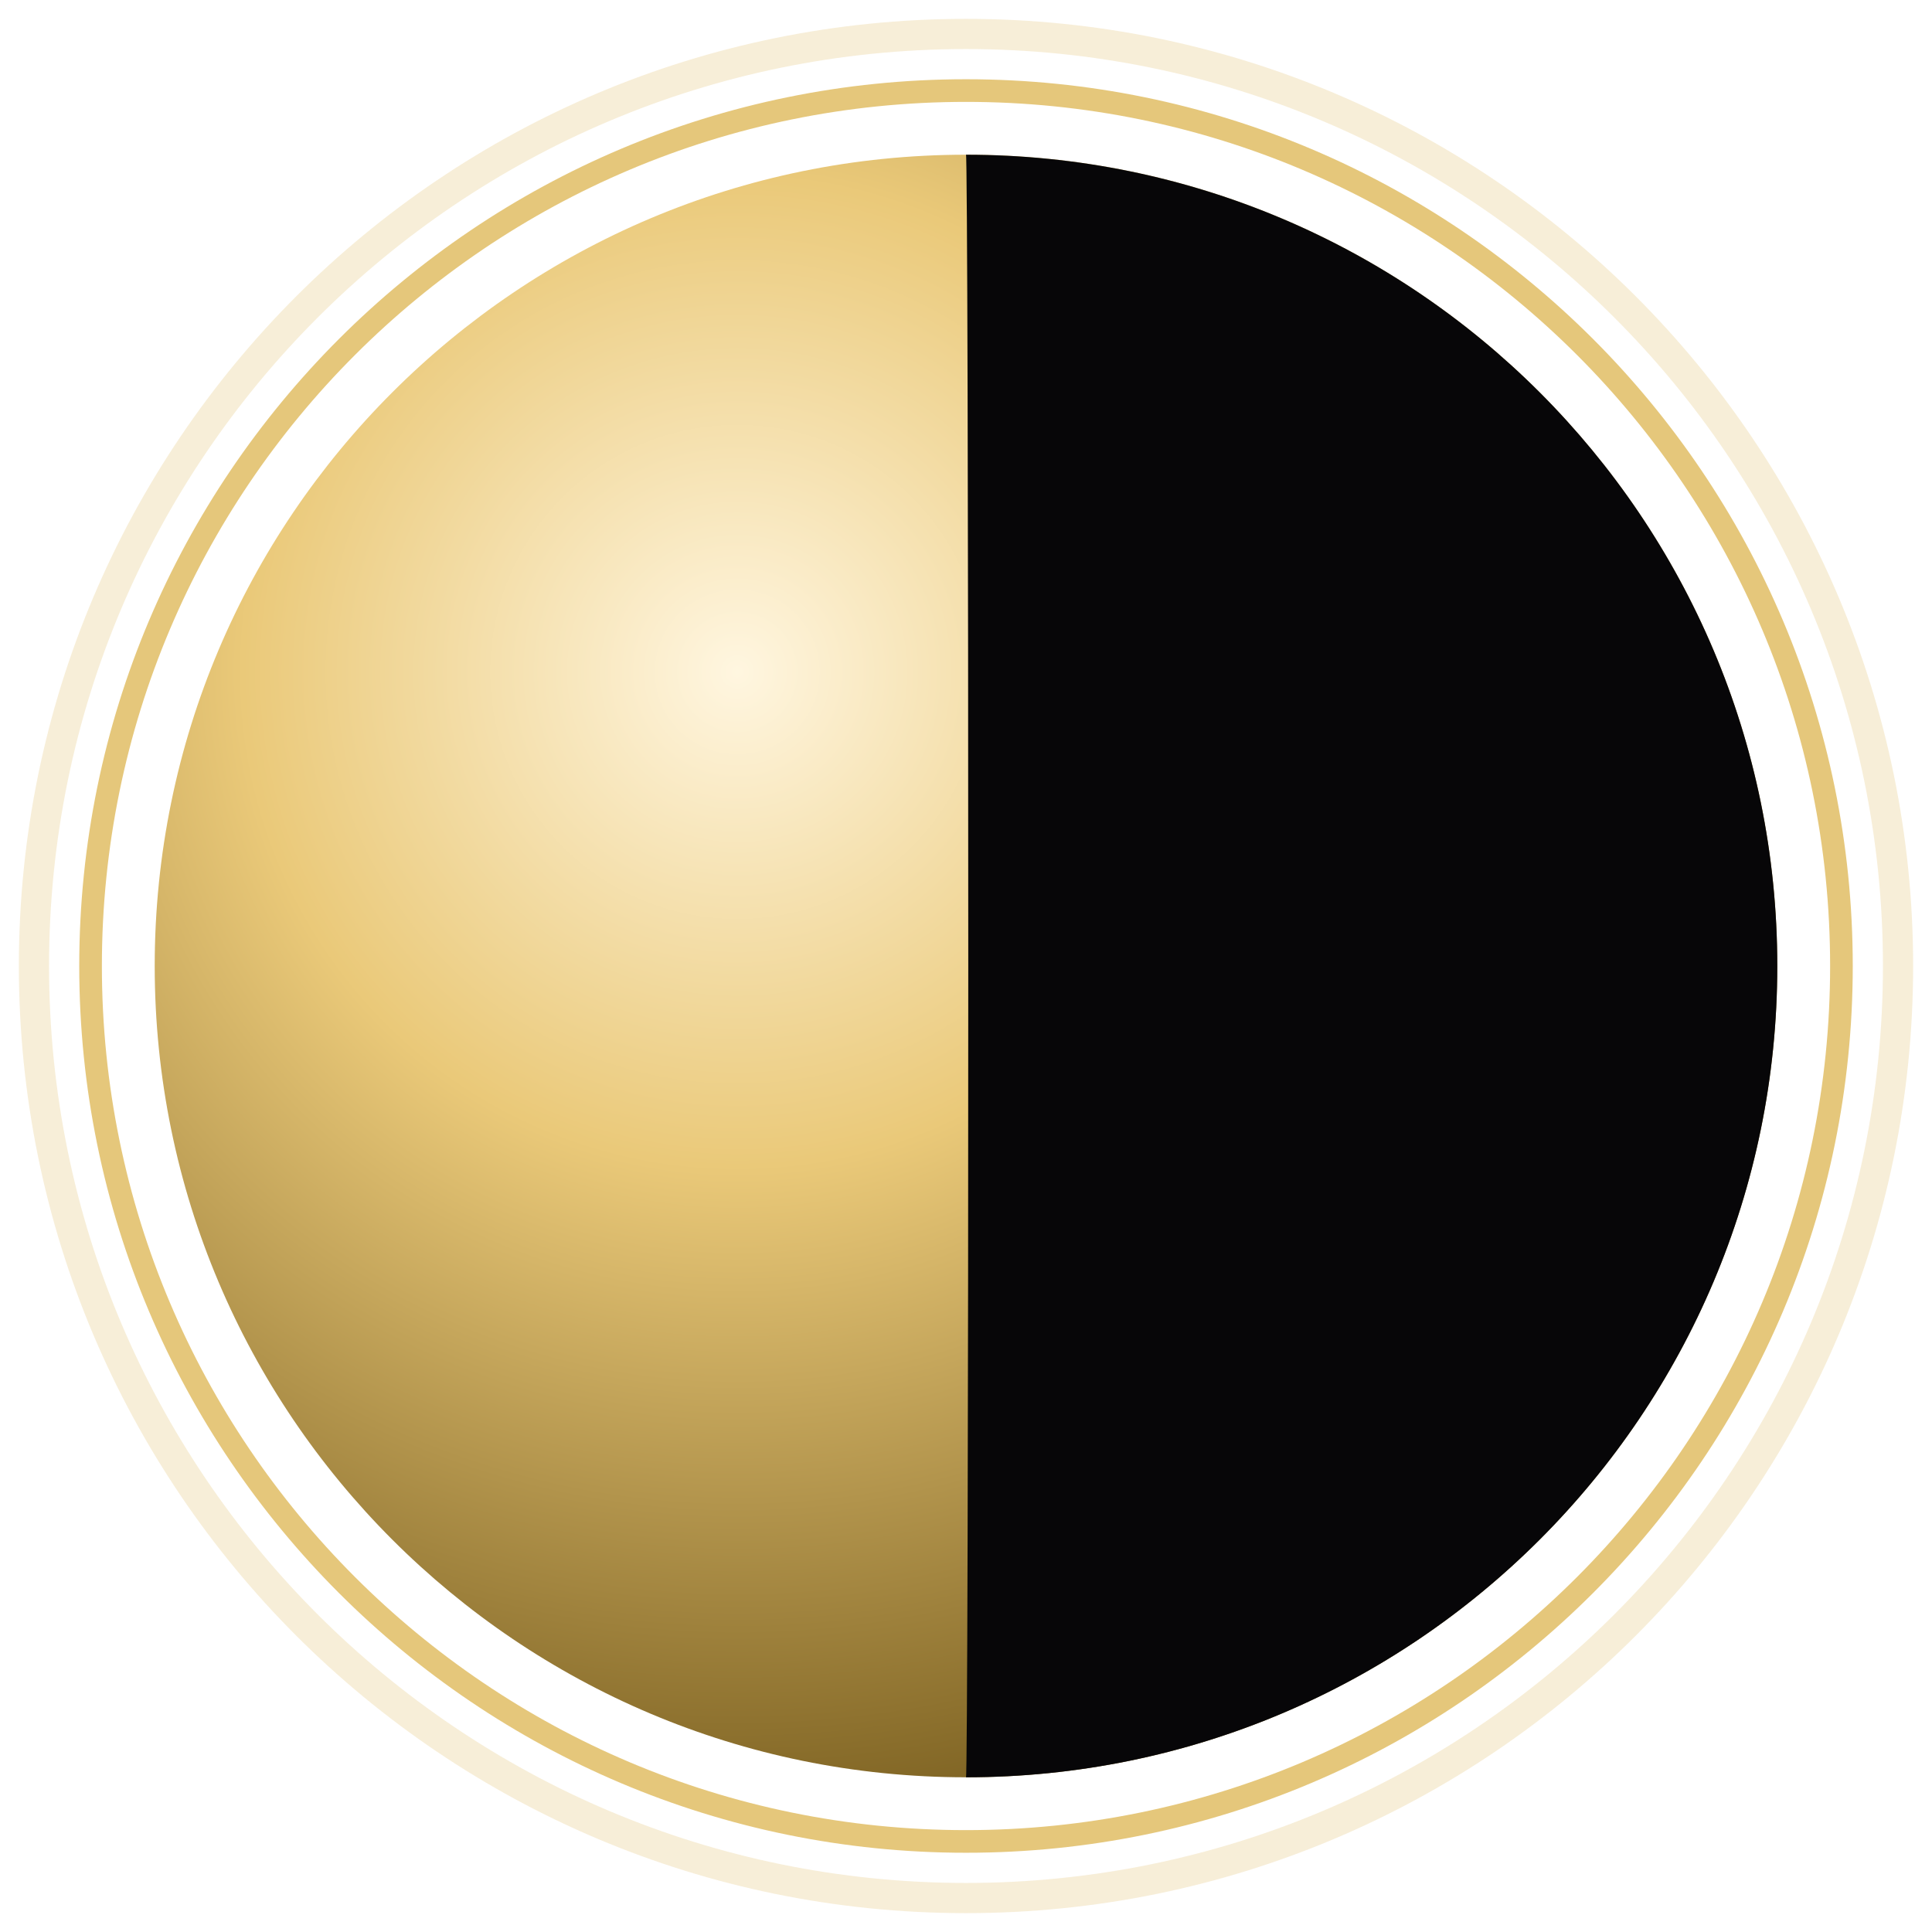
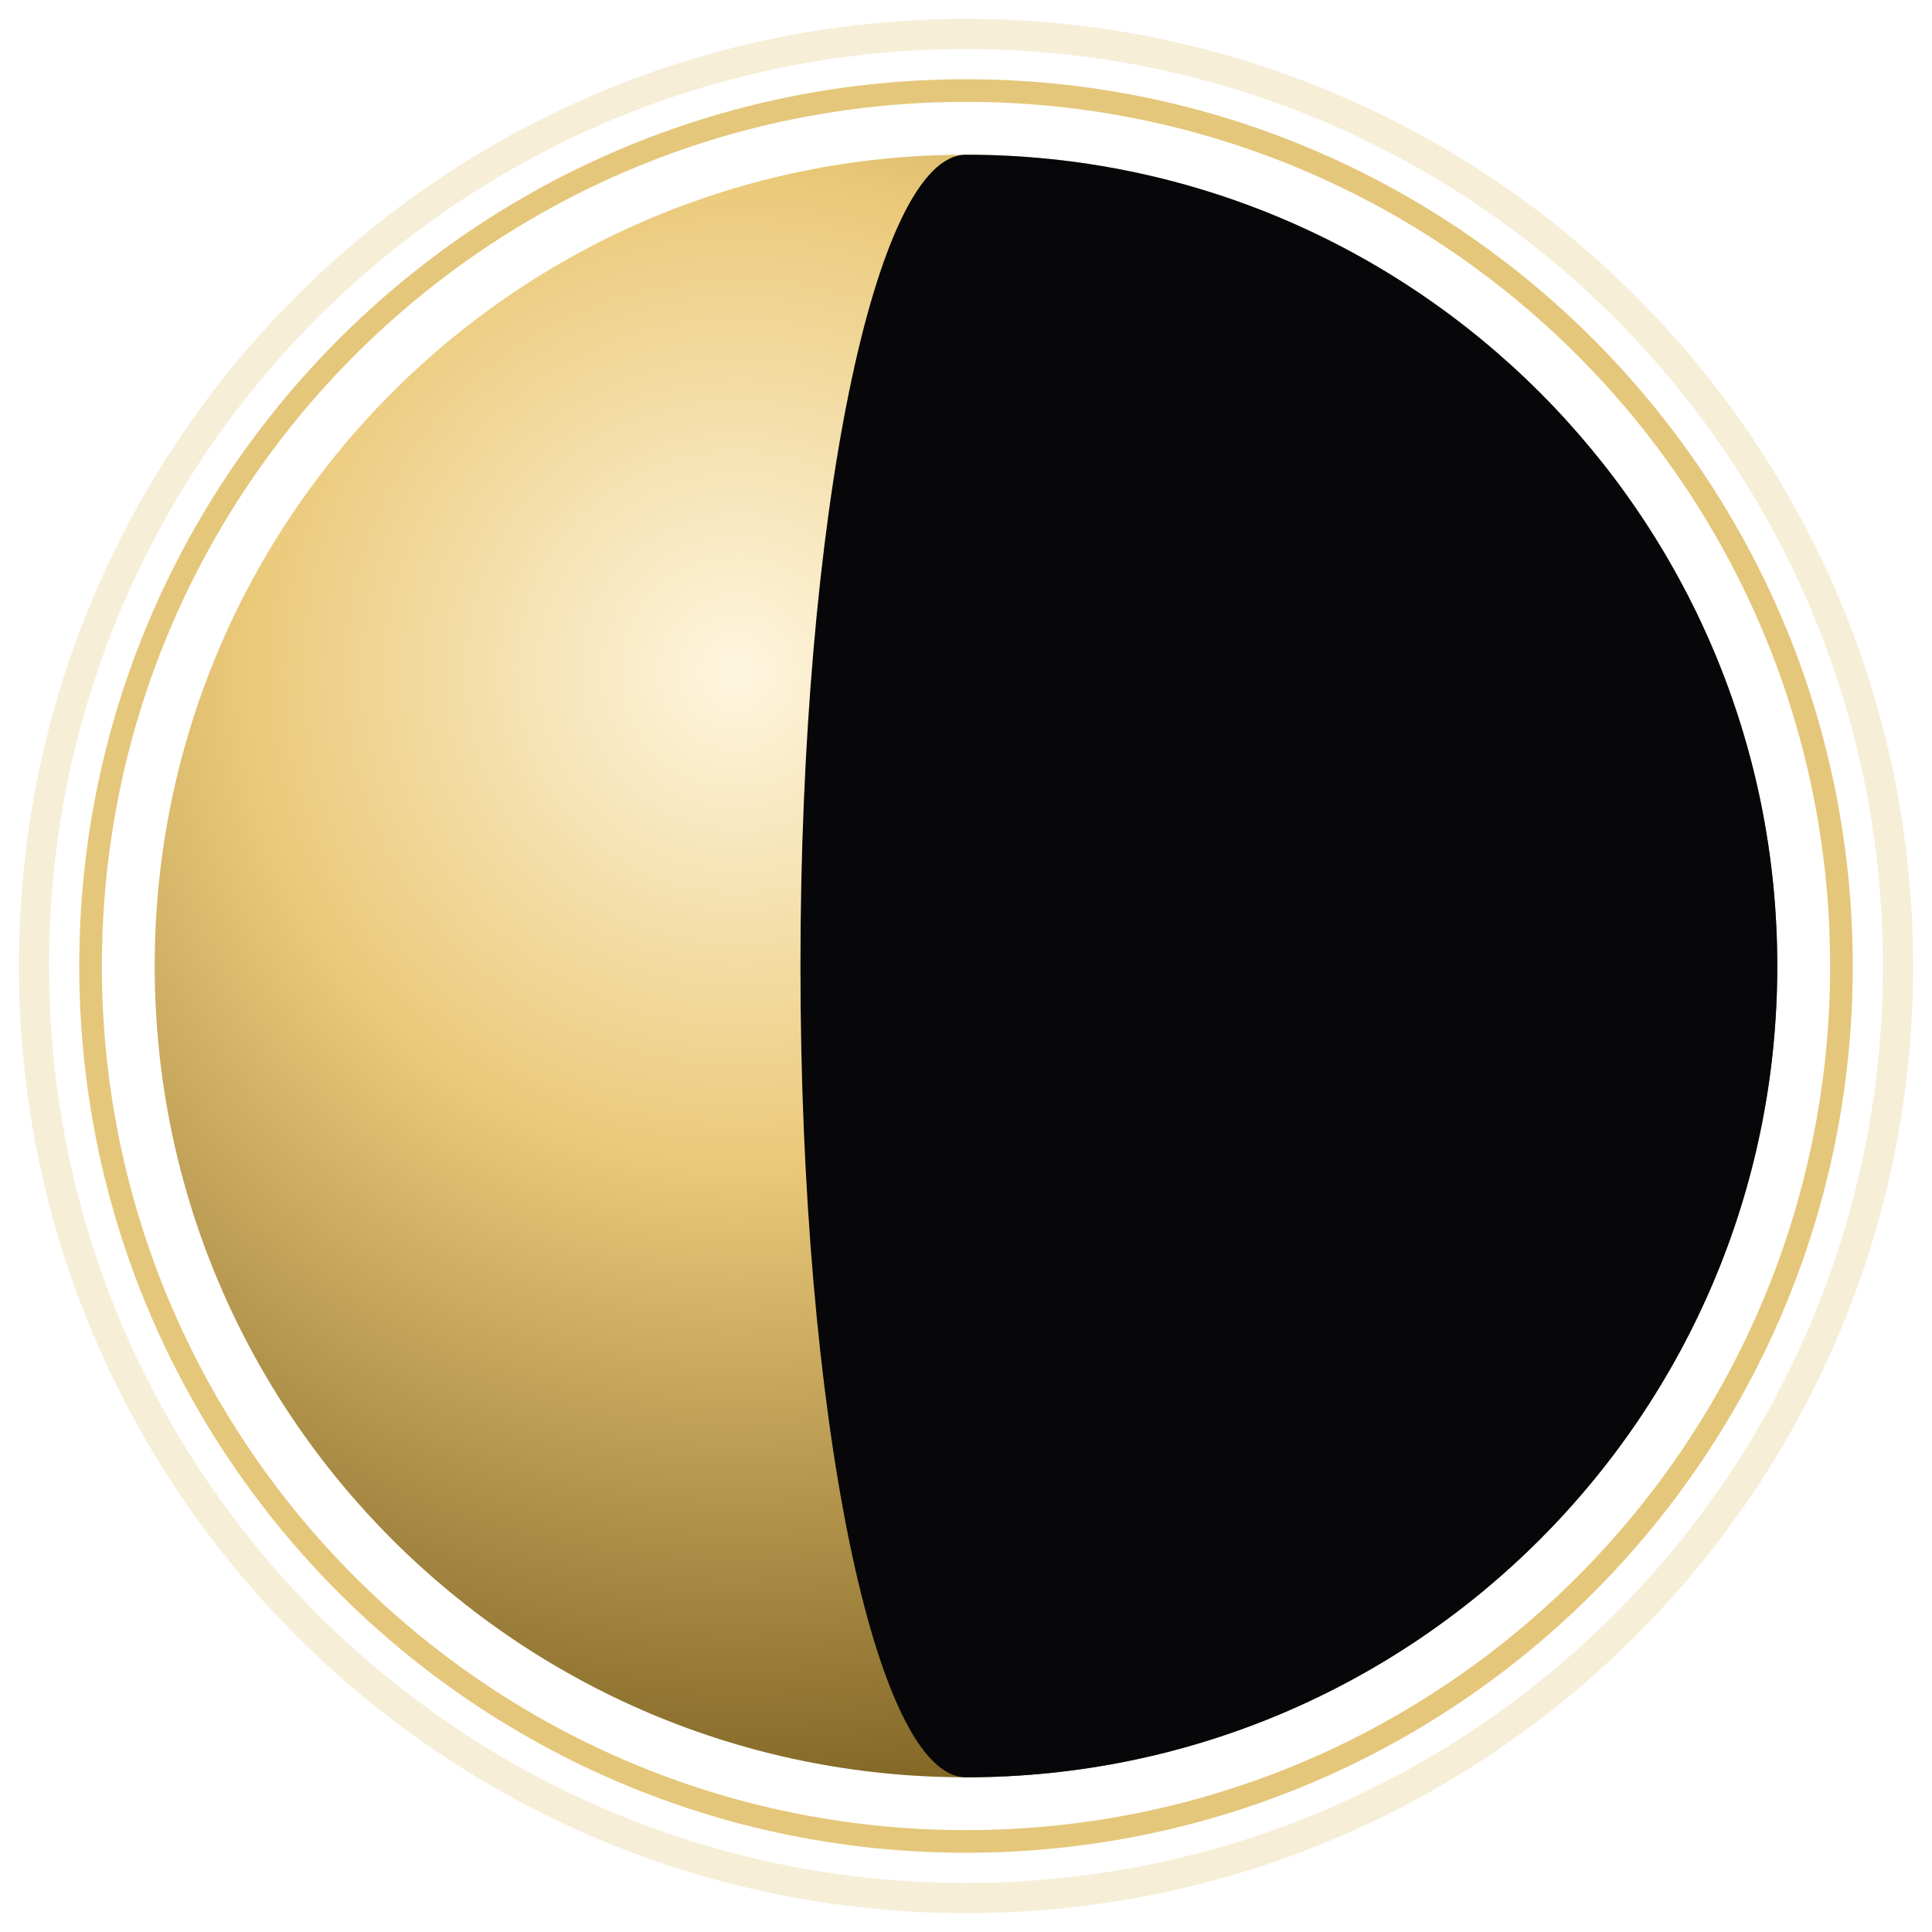
<svg xmlns="http://www.w3.org/2000/svg" viewBox="0 0 512 512" width="512" height="512">
  <defs>
    <radialGradient id="moonGold" cx="36%" cy="32%" r="72%">
      <stop offset="0%" stop-color="#FFF6E0" />
      <stop offset="42%" stop-color="#EAC979" />
      <stop offset="100%" stop-color="#7A5F1F" />
    </radialGradient>
  </defs>
  <circle cx="256" cy="256" r="215" fill="url(#moonGold)" />
-   <path d="M 256 41 A 215 215 0 0 1 256 471 A 0.602 215 0 0 0 256 41 Z" fill="#070608" fill-opacity="1.0" />
+   <path d="M 256 41 A 215 215 0 0 1 256 471 A 43.872 215 0 0 1 256 41 Z" fill="#070608" fill-opacity="1.0" />
  <circle cx="256" cy="256" r="247" fill="none" stroke="#E5C77B" stroke-opacity="0.3" stroke-width="8.0" />
  <circle cx="256" cy="256" r="232" fill="none" stroke="#E5C77B" stroke-opacity="1.0" stroke-width="6.0" />
</svg>
